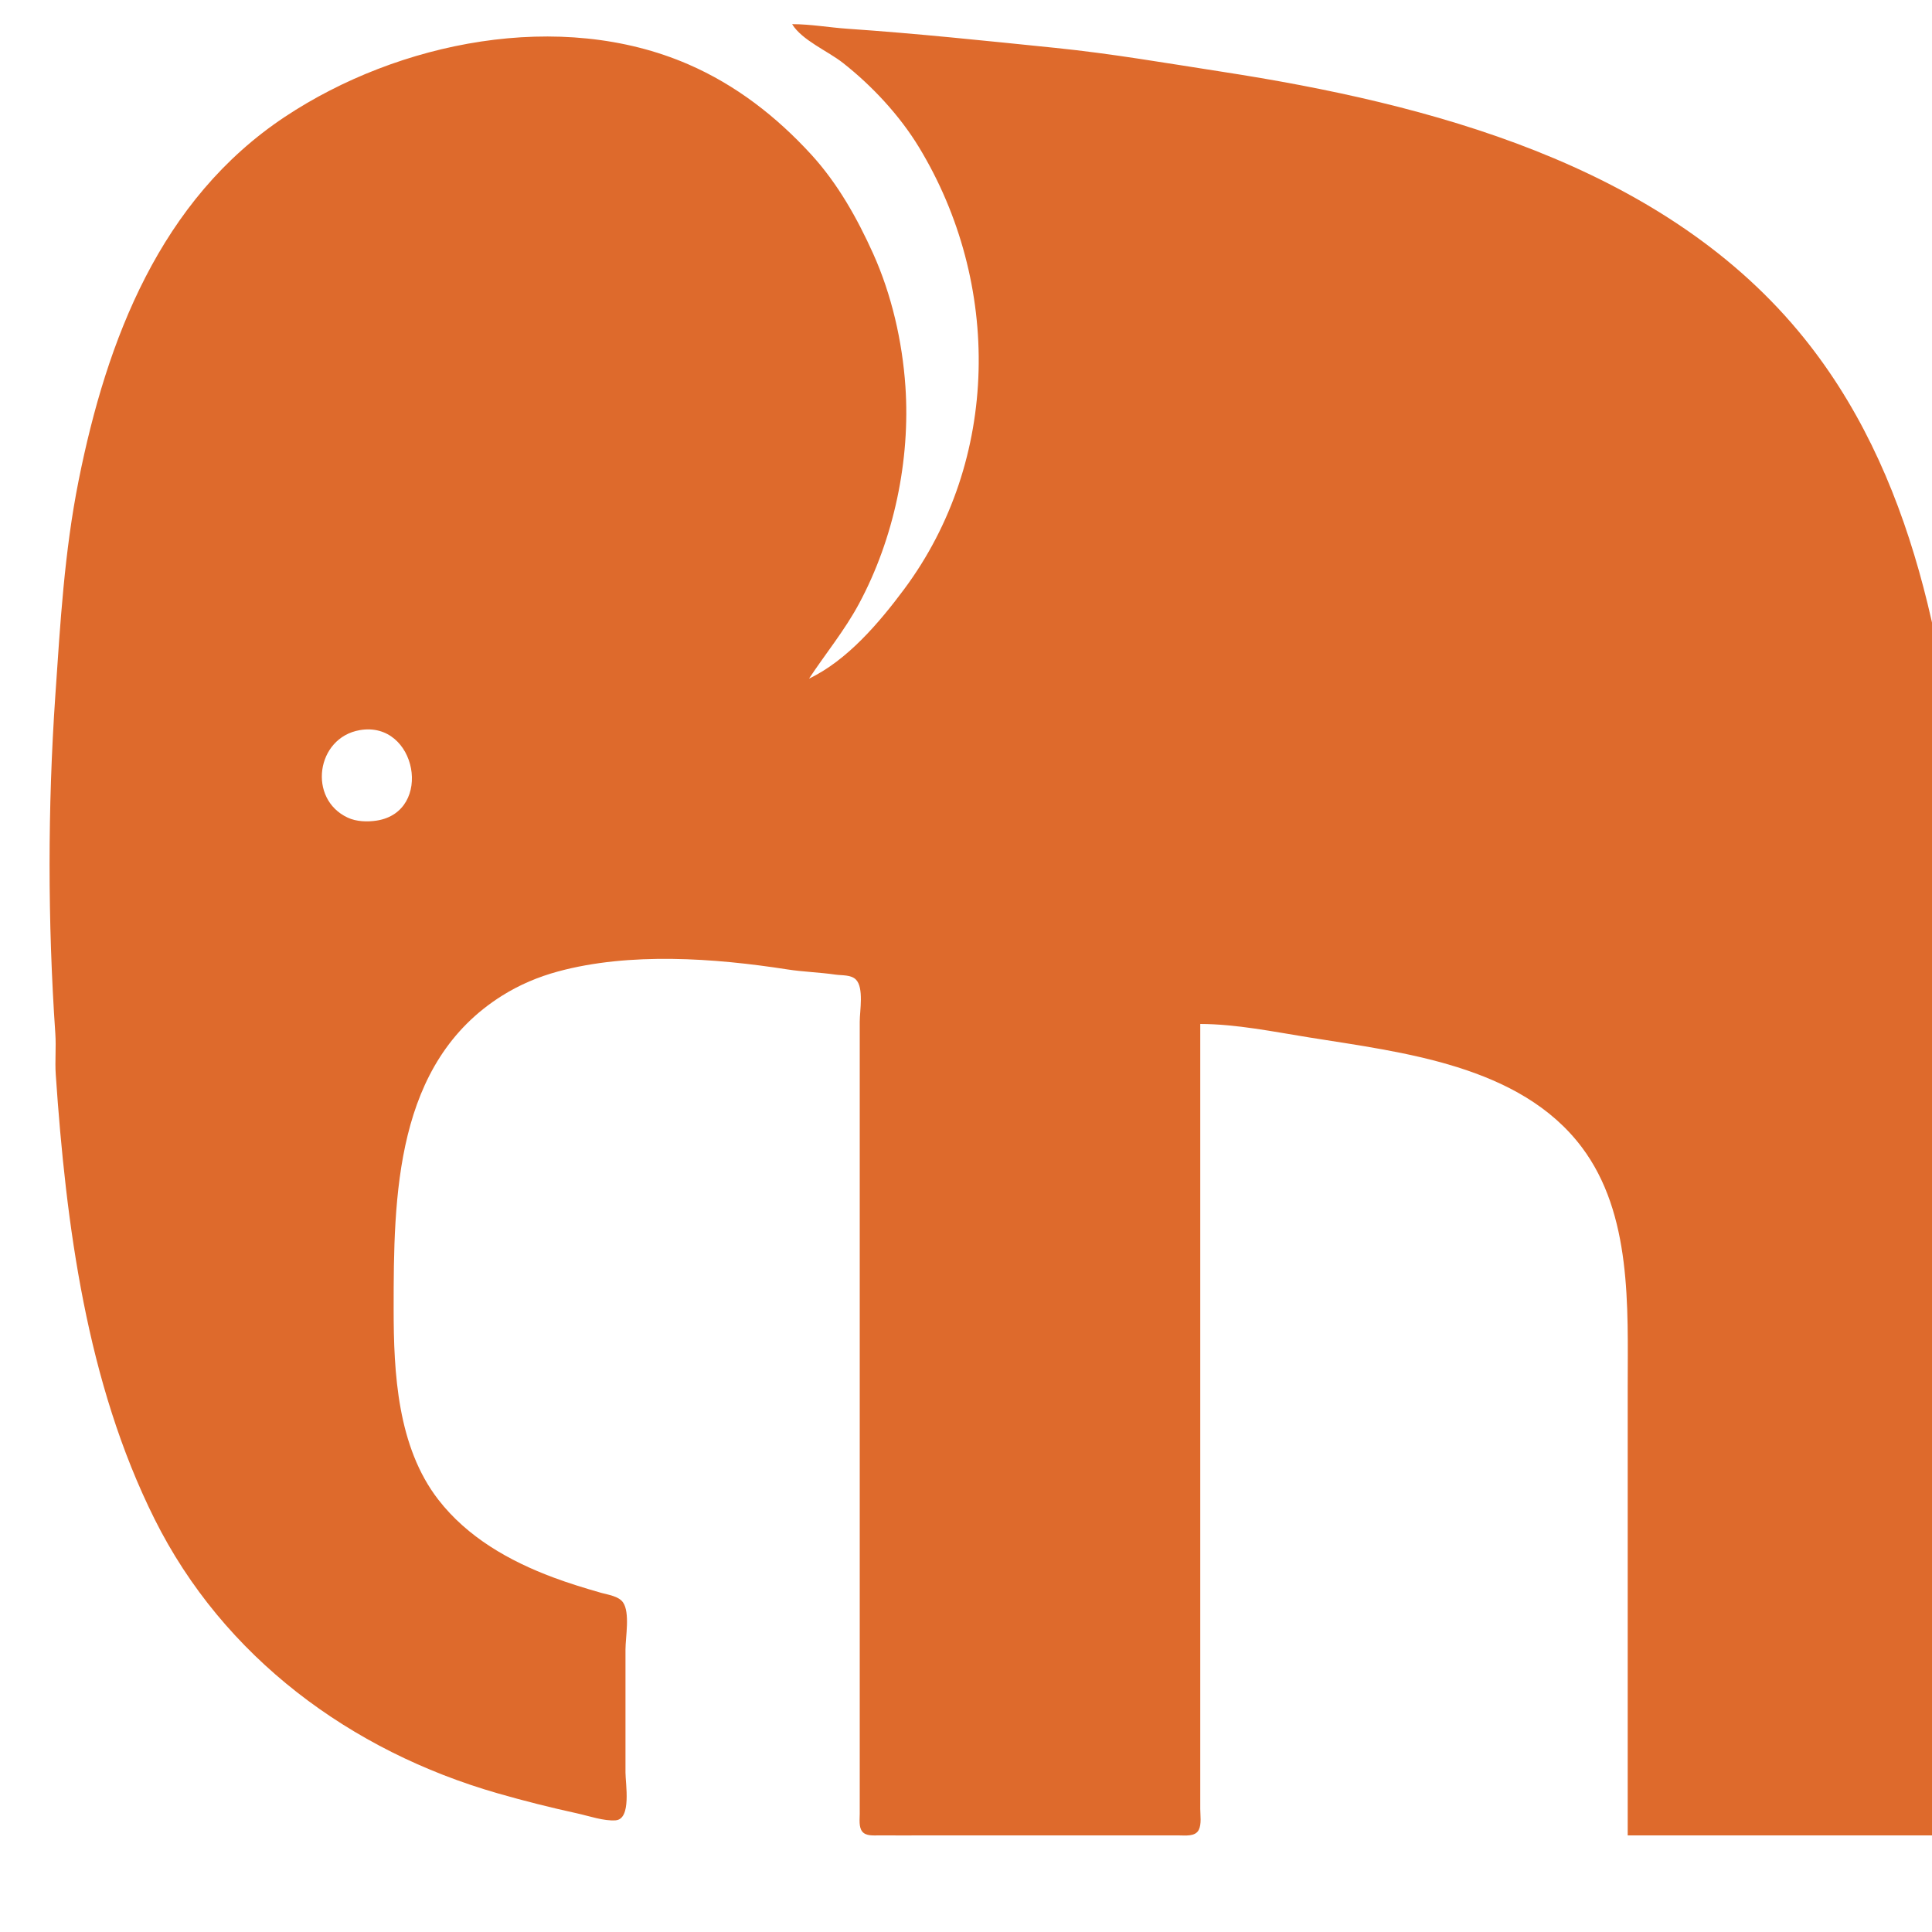
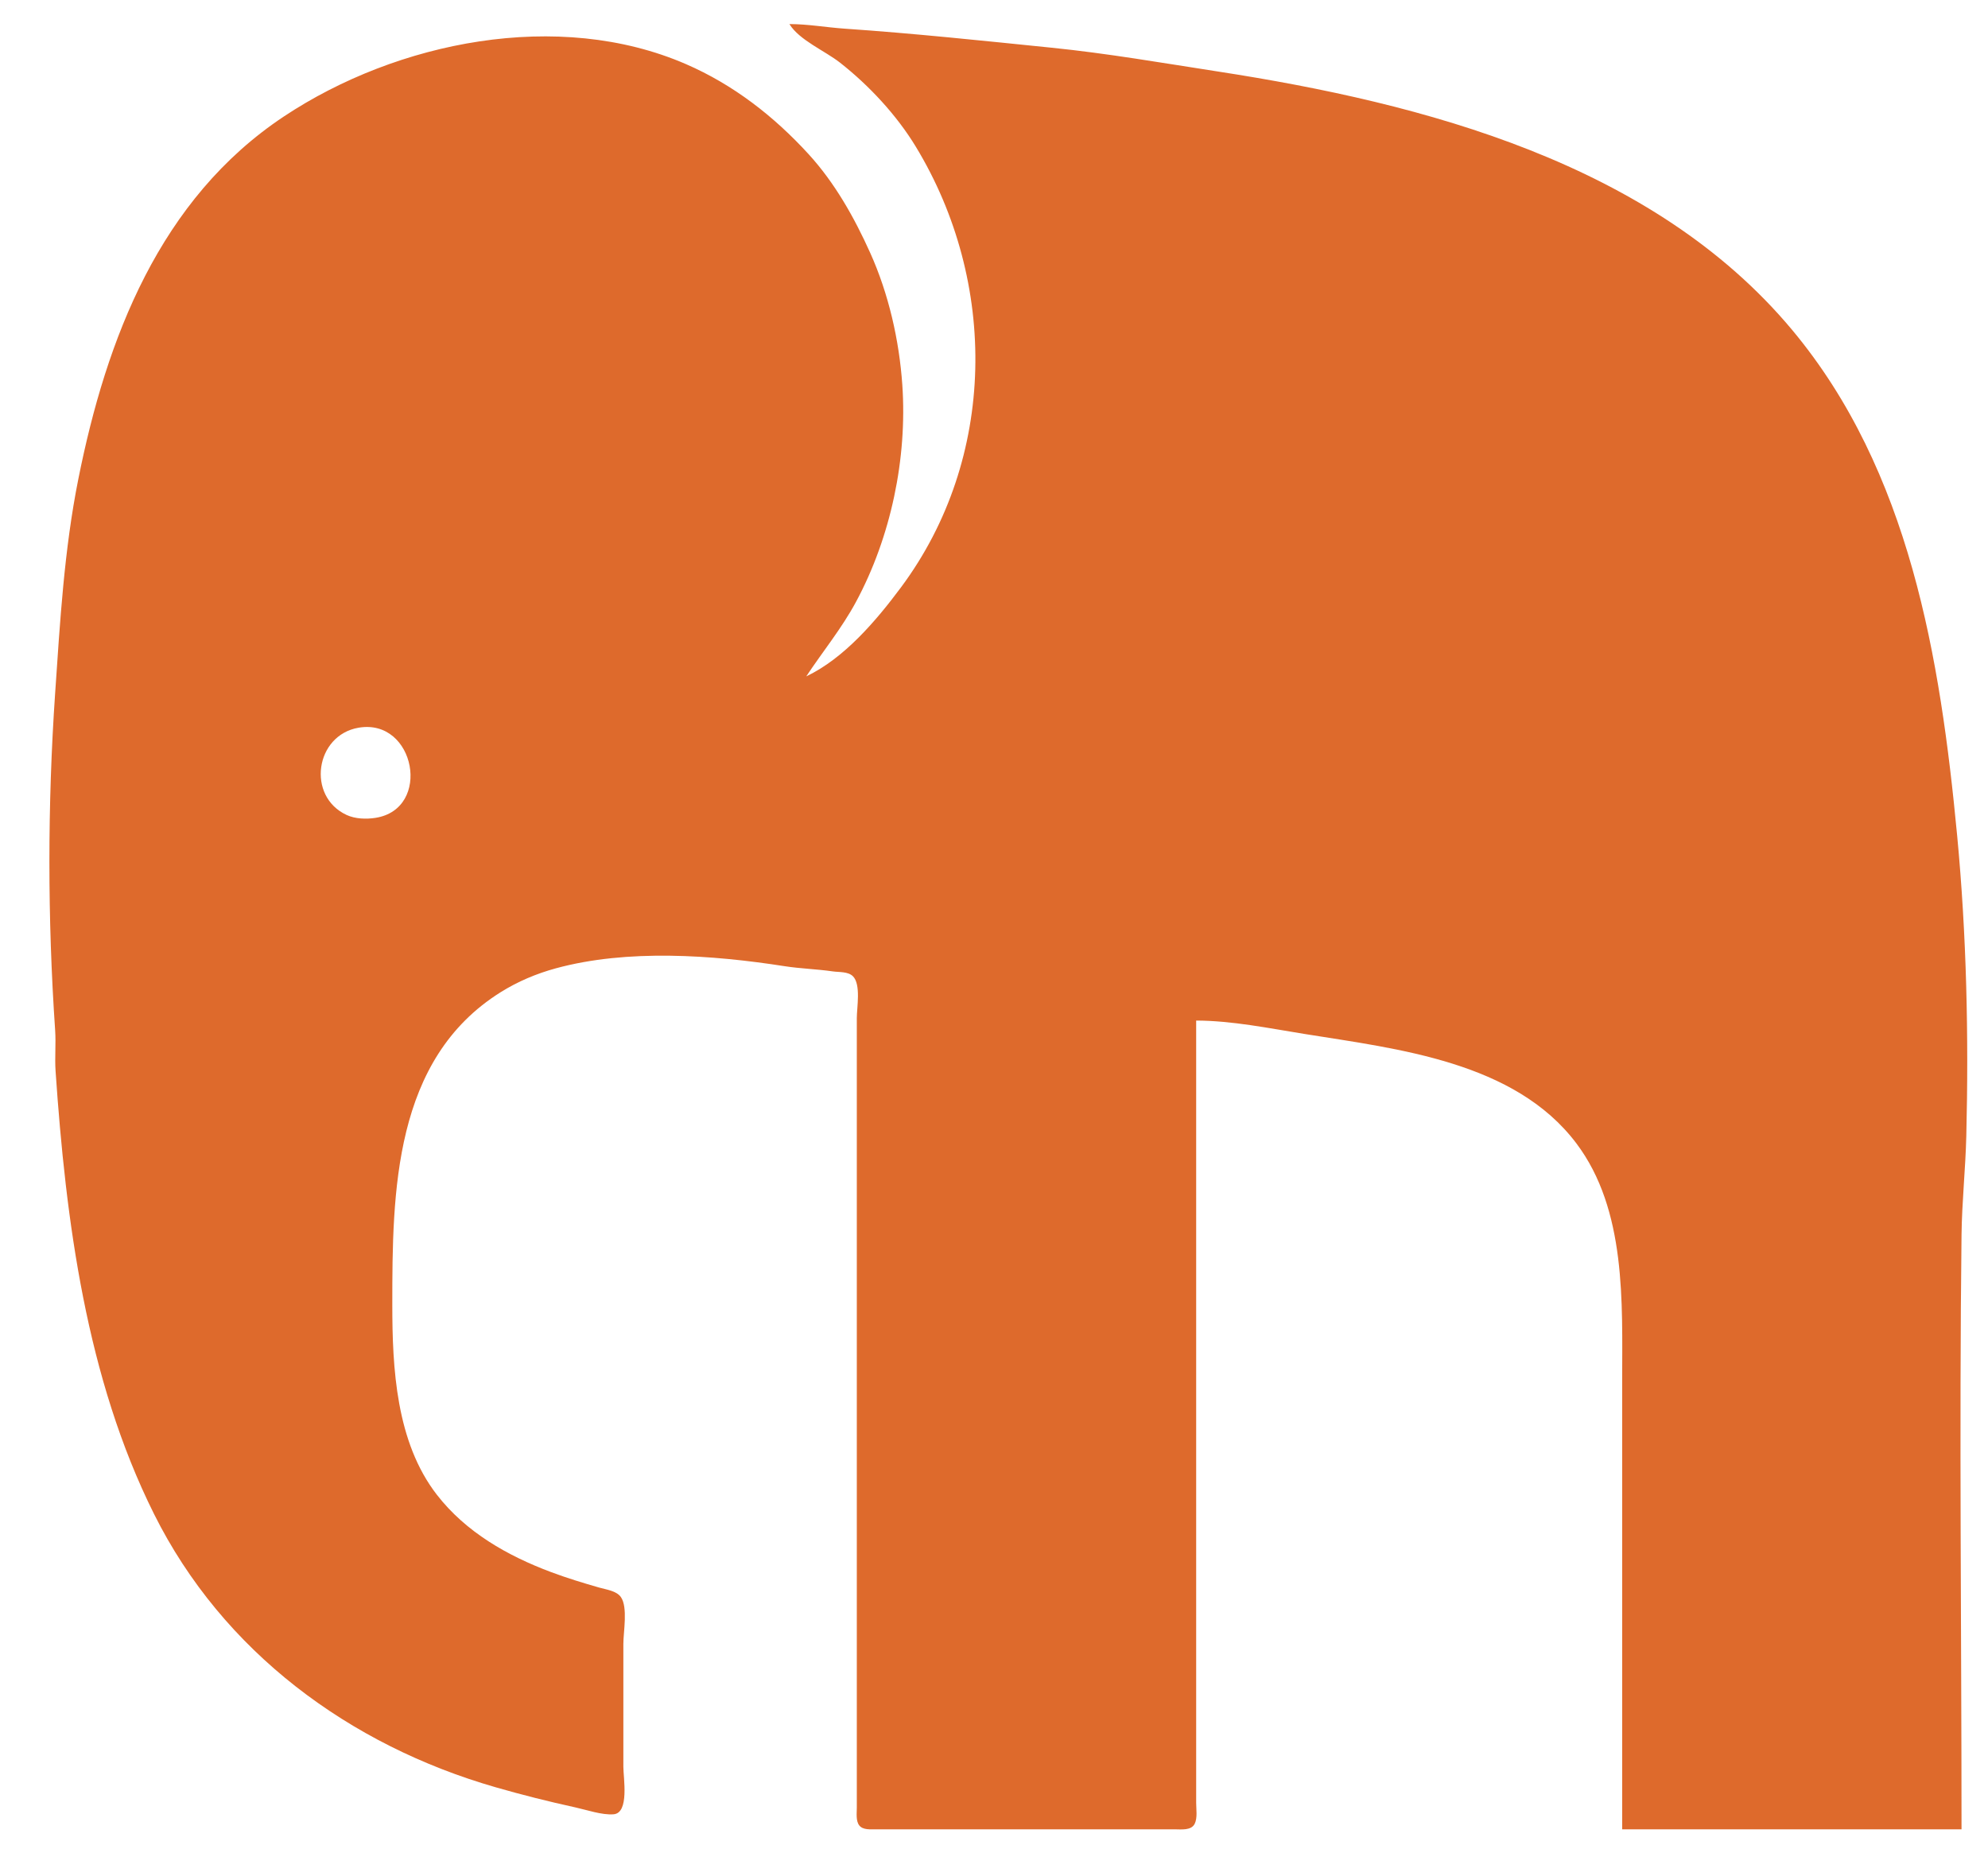
- <svg xmlns="http://www.w3.org/2000/svg" viewBox="0 0 800 800">
+ <svg xmlns="http://www.w3.org/2000/svg" viewBox="0 0 826 768">
  <path style="fill:#de6a2c; stroke:none;" d="M328 10C332.09 16.687 342.773 21.128 349 26.015C361.083 35.497 372.559 47.824 380.55 61.001C414.662 117.244 414.268 190.38 374.37 244C364.114 257.784 350.806 273.481 335 281C341.903 270.562 349.717 261.109 355.691 250C370.158 223.092 376.998 190.448 374.91 160C373.633 141.357 369.225 122.055 361.543 105C354.938 90.335 346.85 75.943 335.925 64.004C321.509 48.25 304.683 35.168 285 26.635C232.011 3.664 164.989 17.169 118 48.356C66.348 82.638 44.205 140.725 32.551 199C26.653 228.492 24.957 258.112 22.91 288C19.734 334.387 19.734 381.613 22.91 428C23.298 433.653 22.702 439.347 23.09 445C27.347 507.171 35.828 572.525 64 629C92.534 686.201 145.21 725.079 206 742.552C216.942 745.697 227.883 748.455 239 750.883C243.723 751.915 250.142 754.154 254.941 753.758C261.564 753.213 259 738.638 259 734L259 683C259 677.999 260.945 667.742 257.972 663.51C256.146 660.91 251.831 660.388 249 659.579C242.266 657.654 235.561 655.602 229 653.15C210.877 646.377 193.546 636.524 181.514 621C164.559 599.124 163 568.511 163 542C163 495.217 163.511 440.098 208 412.229C215.128 407.764 222.887 404.49 231 402.282C260.675 394.209 295.901 396.72 326 401.41C332.614 402.44 339.342 402.605 346 403.572C348.632 403.954 352.364 403.569 354.397 405.603C357.785 408.994 356 418.582 356 423L356 473L356 672L356 735L356 751C356.005 753.236 355.532 756.508 357.028 758.397C358.583 760.361 361.791 759.984 364 759.999C370.666 760.045 377.334 760 384 760L466 760L488 760C490.704 759.994 494.95 760.622 496.397 757.682C497.591 755.255 497 751.62 497 749L497 730L497 663L497 424C511.943 424.041 527.269 427.196 542 429.562C580.872 435.805 629.398 441.084 654.957 475C675.831 502.699 674 541.208 674 574L674 760L815 760C815 677.686 814.025 595.307 815.004 513C815.166 499.371 816.652 485.627 816.985 472C818.006 430.347 817.109 388.391 813.17 347C806.181 273.568 793.538 195.613 744.565 137.001C686.758 67.817 591.54 42.916 506 29.704C483.017 26.154 460.141 22.18 437 19.829C408.297 16.913 379.808 13.883 351 11.911C343.301 11.383 335.74 10.005 328 10M149 302.329C172.57 298.303 179.593 336.103 156 339.786C152.148 340.388 147.583 340.237 144.015 338.583C127.311 330.841 130.914 305.419 149 302.329z" />
</svg>
